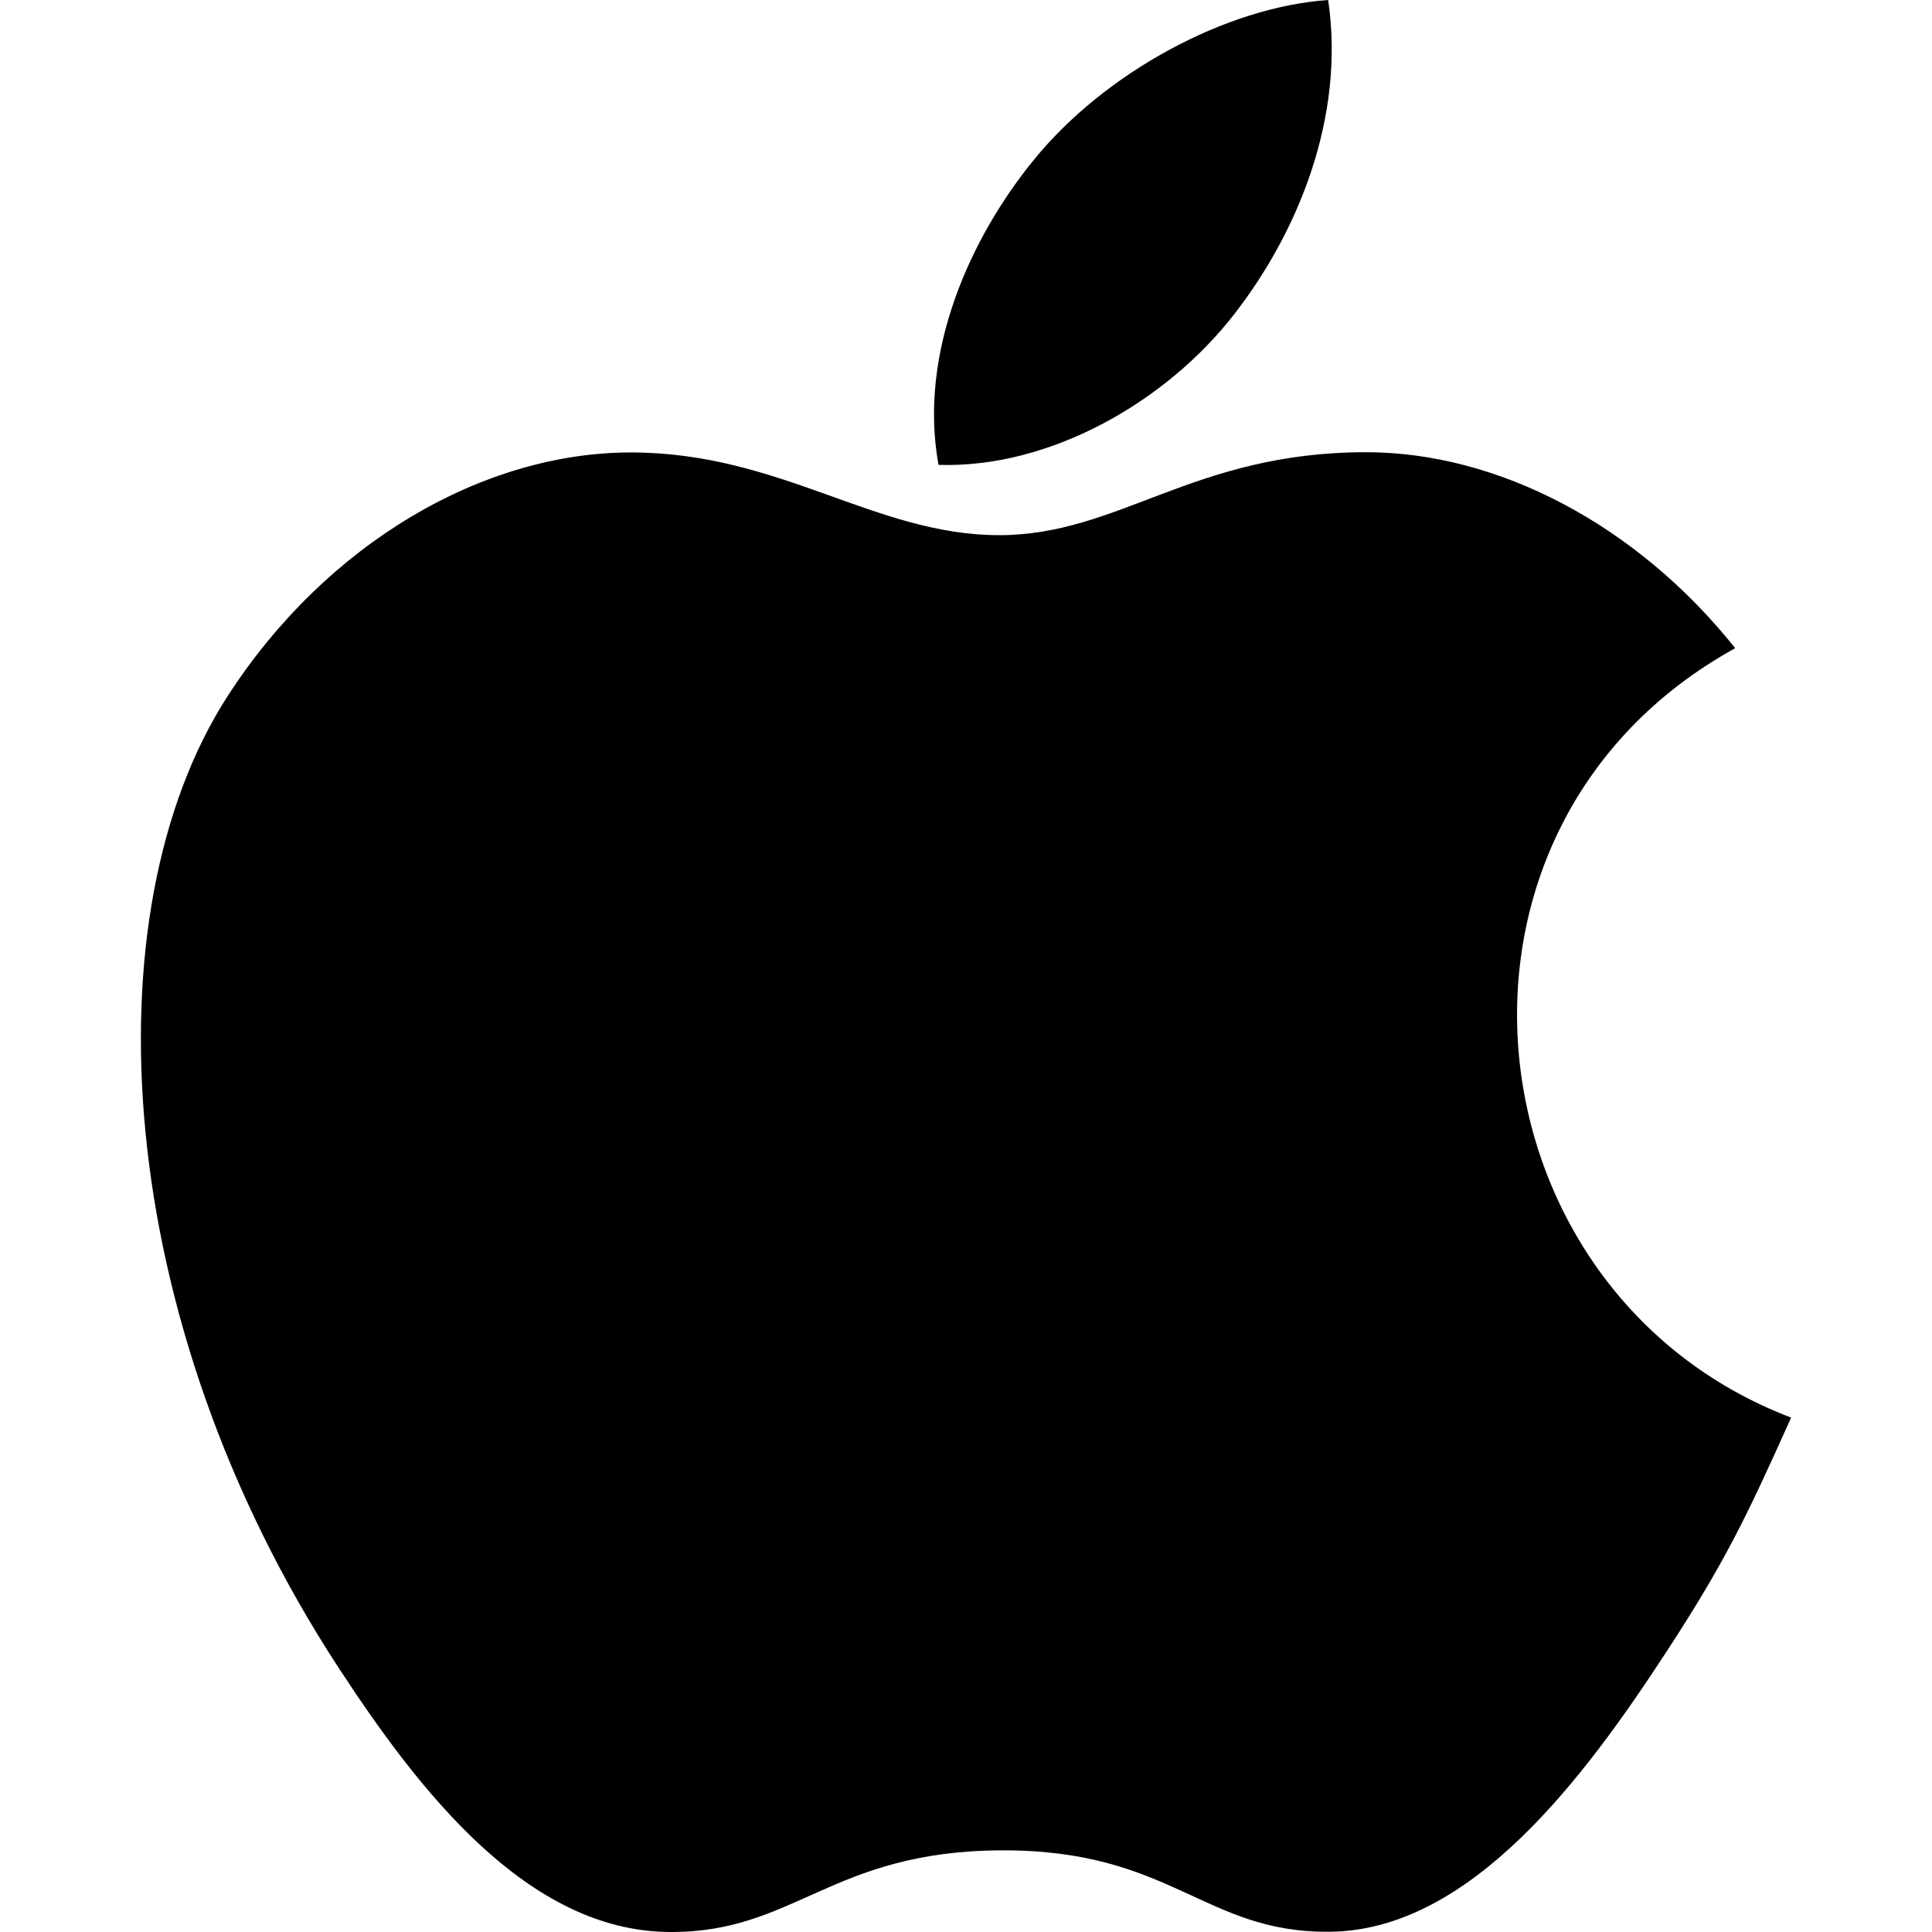
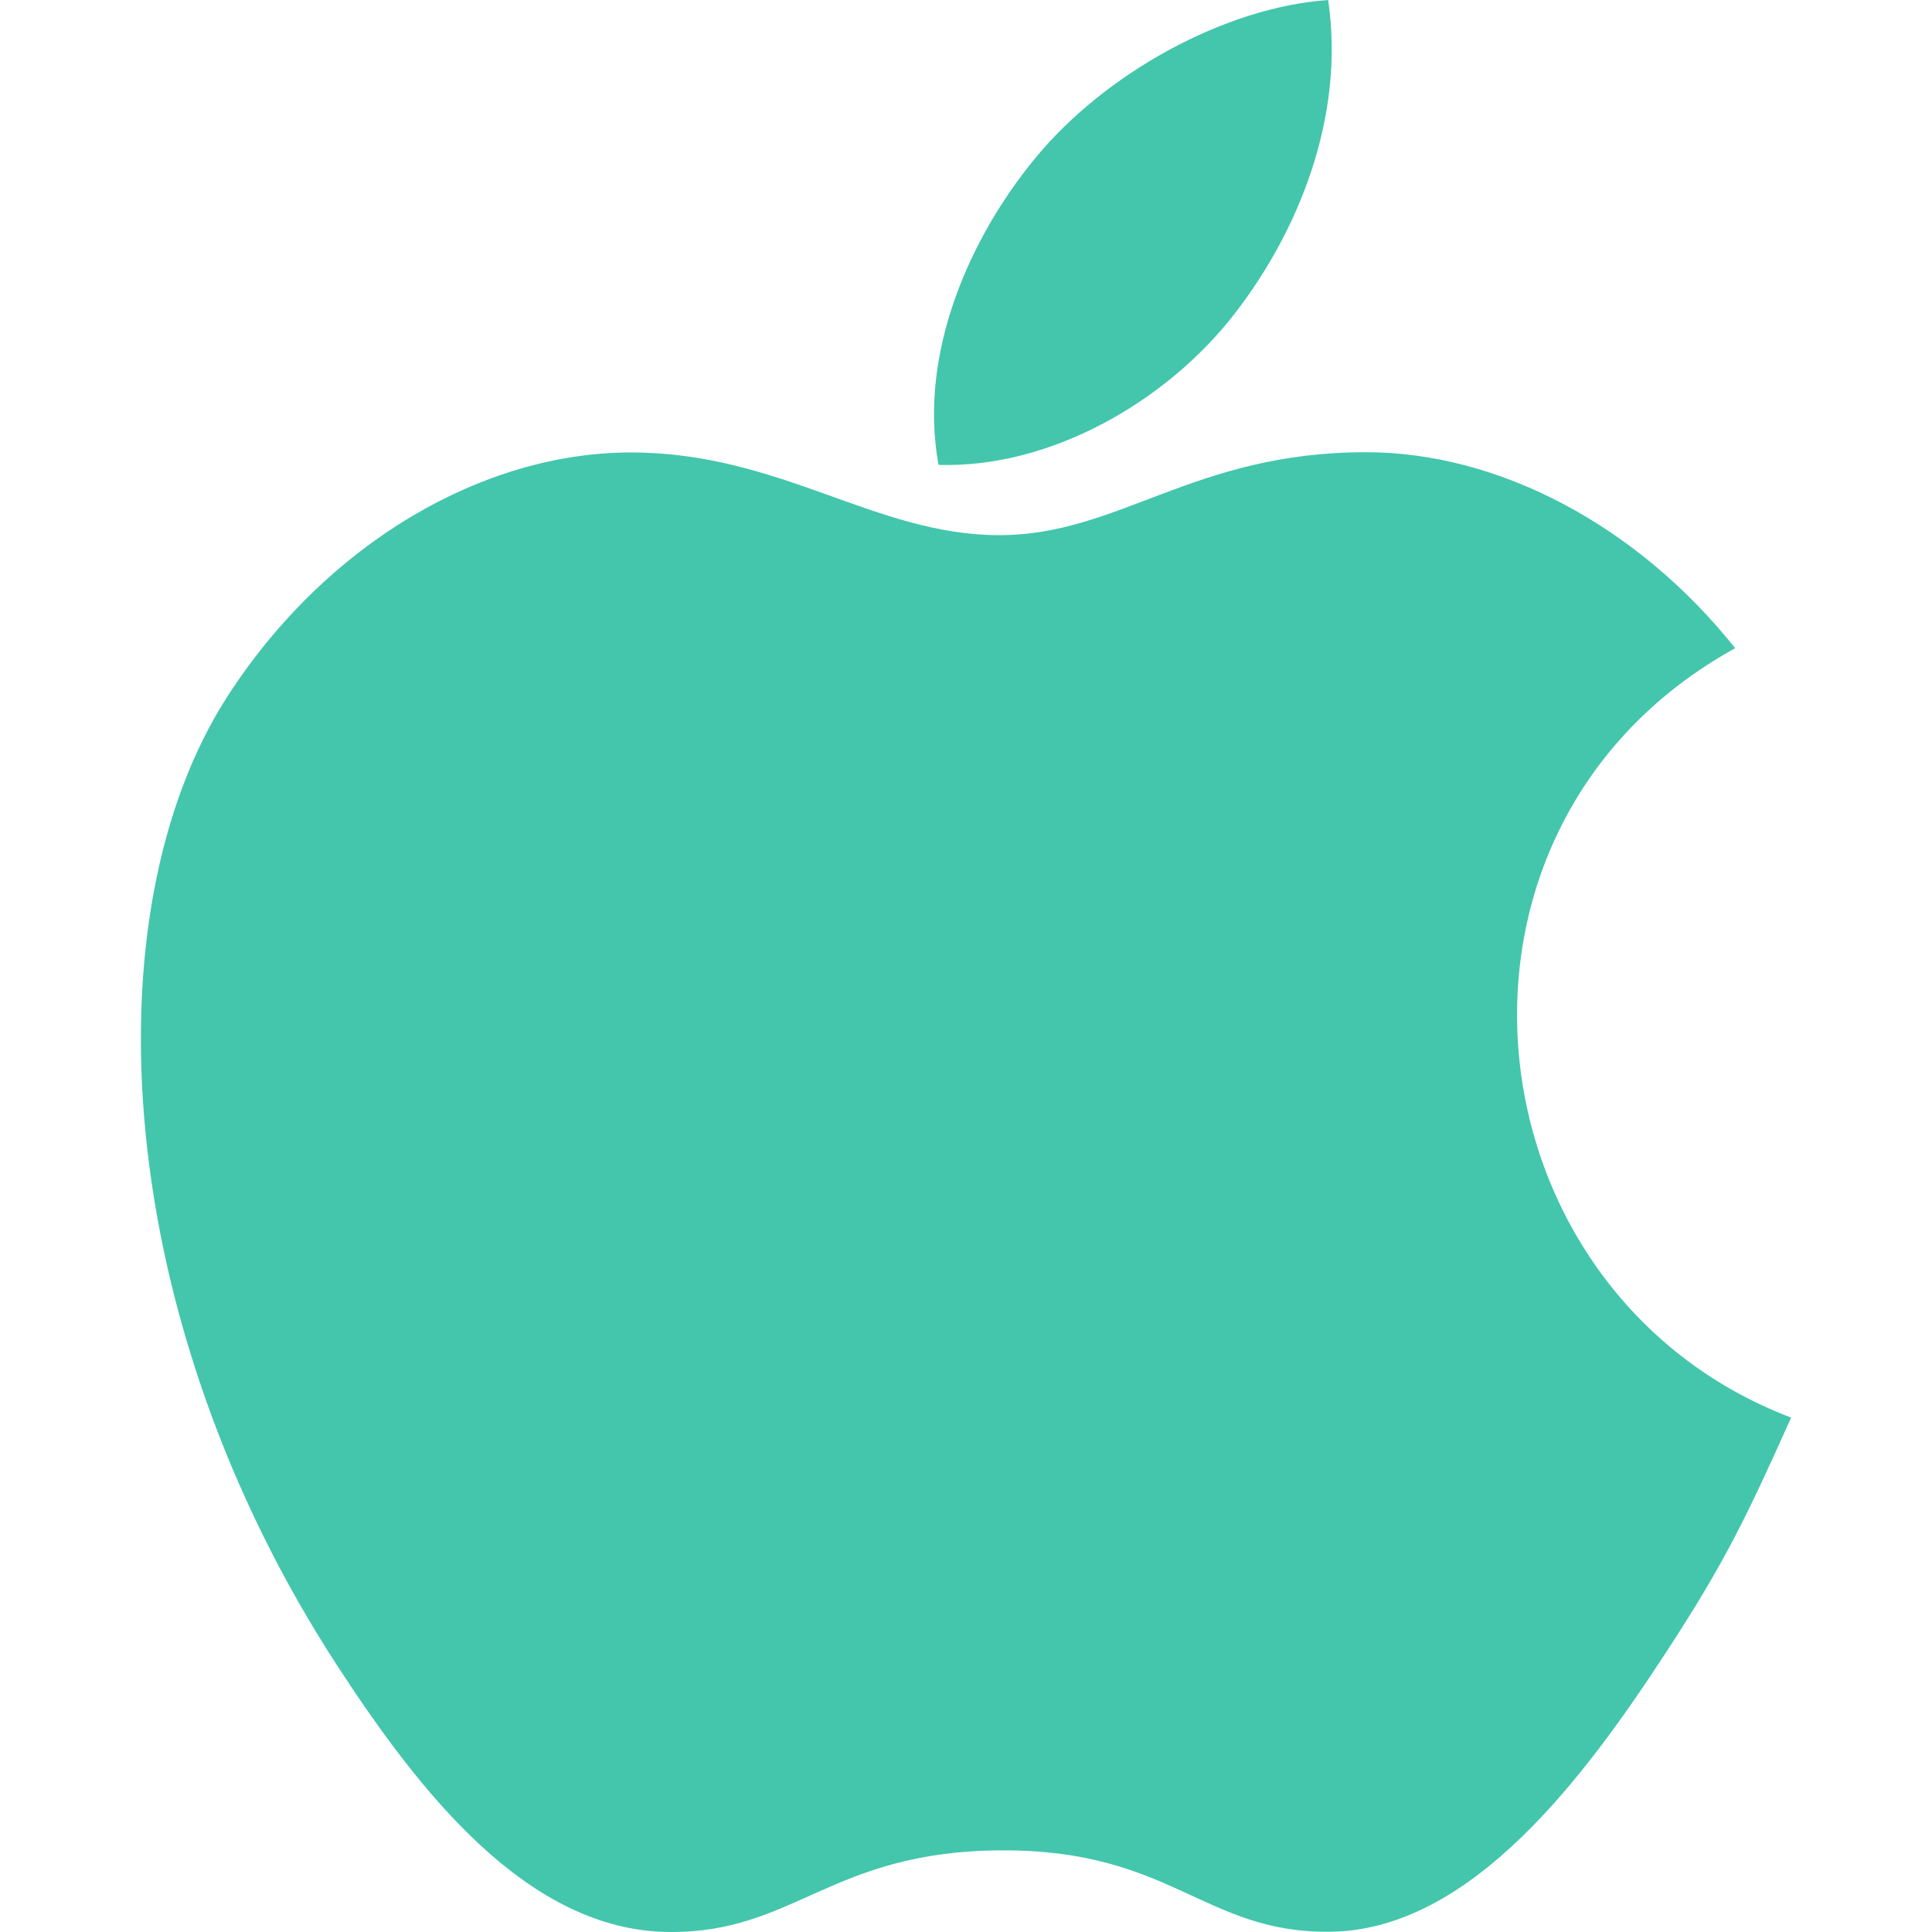
- <svg xmlns="http://www.w3.org/2000/svg" version="1.1" id="Capa_1" x="0px" y="0px" viewBox="0 0 512.003 512.003" style="enable-background:new 0 0 512.003 512.003;" xml:space="preserve">
+ <svg xmlns="http://www.w3.org/2000/svg" version="1.1" id="Capa_1" x="0px" y="0px" viewBox="0 0 512.003 512.003" style="fill:rgb(67,198,172);" xml:space="preserve">
  <g>
    <g>
      <path d="M351.98,0c-27.296,1.888-59.2,19.36-77.792,42.112c-16.96,20.64-30.912,51.296-25.472,81.088    c29.824,0.928,60.64-16.96,78.496-40.096C343.916,61.568,356.556,31.104,351.98,0z" />
    </g>
  </g>
  <g>
    <g>
      <path d="M459.852,171.776c-26.208-32.864-63.04-51.936-97.824-51.936c-45.92,0-65.344,21.984-97.248,21.984    c-32.896,0-57.888-21.92-97.6-21.92c-39.008,0-80.544,23.84-106.88,64.608c-37.024,57.408-30.688,165.344,29.312,257.28    c21.472,32.896,50.144,69.888,87.648,70.208c33.376,0.32,42.784-21.408,88-21.632c45.216-0.256,53.792,21.92,87.104,21.568    c37.536-0.288,67.776-41.28,89.248-74.176c15.392-23.584,21.12-35.456,33.056-62.08    C387.852,342.624,373.932,219.168,459.852,171.776z" />
    </g>
  </g>
  <g>
</g>
  <g>
</g>
  <g>
</g>
  <g>
</g>
  <g>
</g>
  <g>
</g>
  <g>
</g>
  <g>
</g>
  <g>
</g>
  <g>
</g>
  <g>
</g>
  <g>
</g>
  <g>
</g>
  <g>
</g>
  <g>
</g>
</svg>
